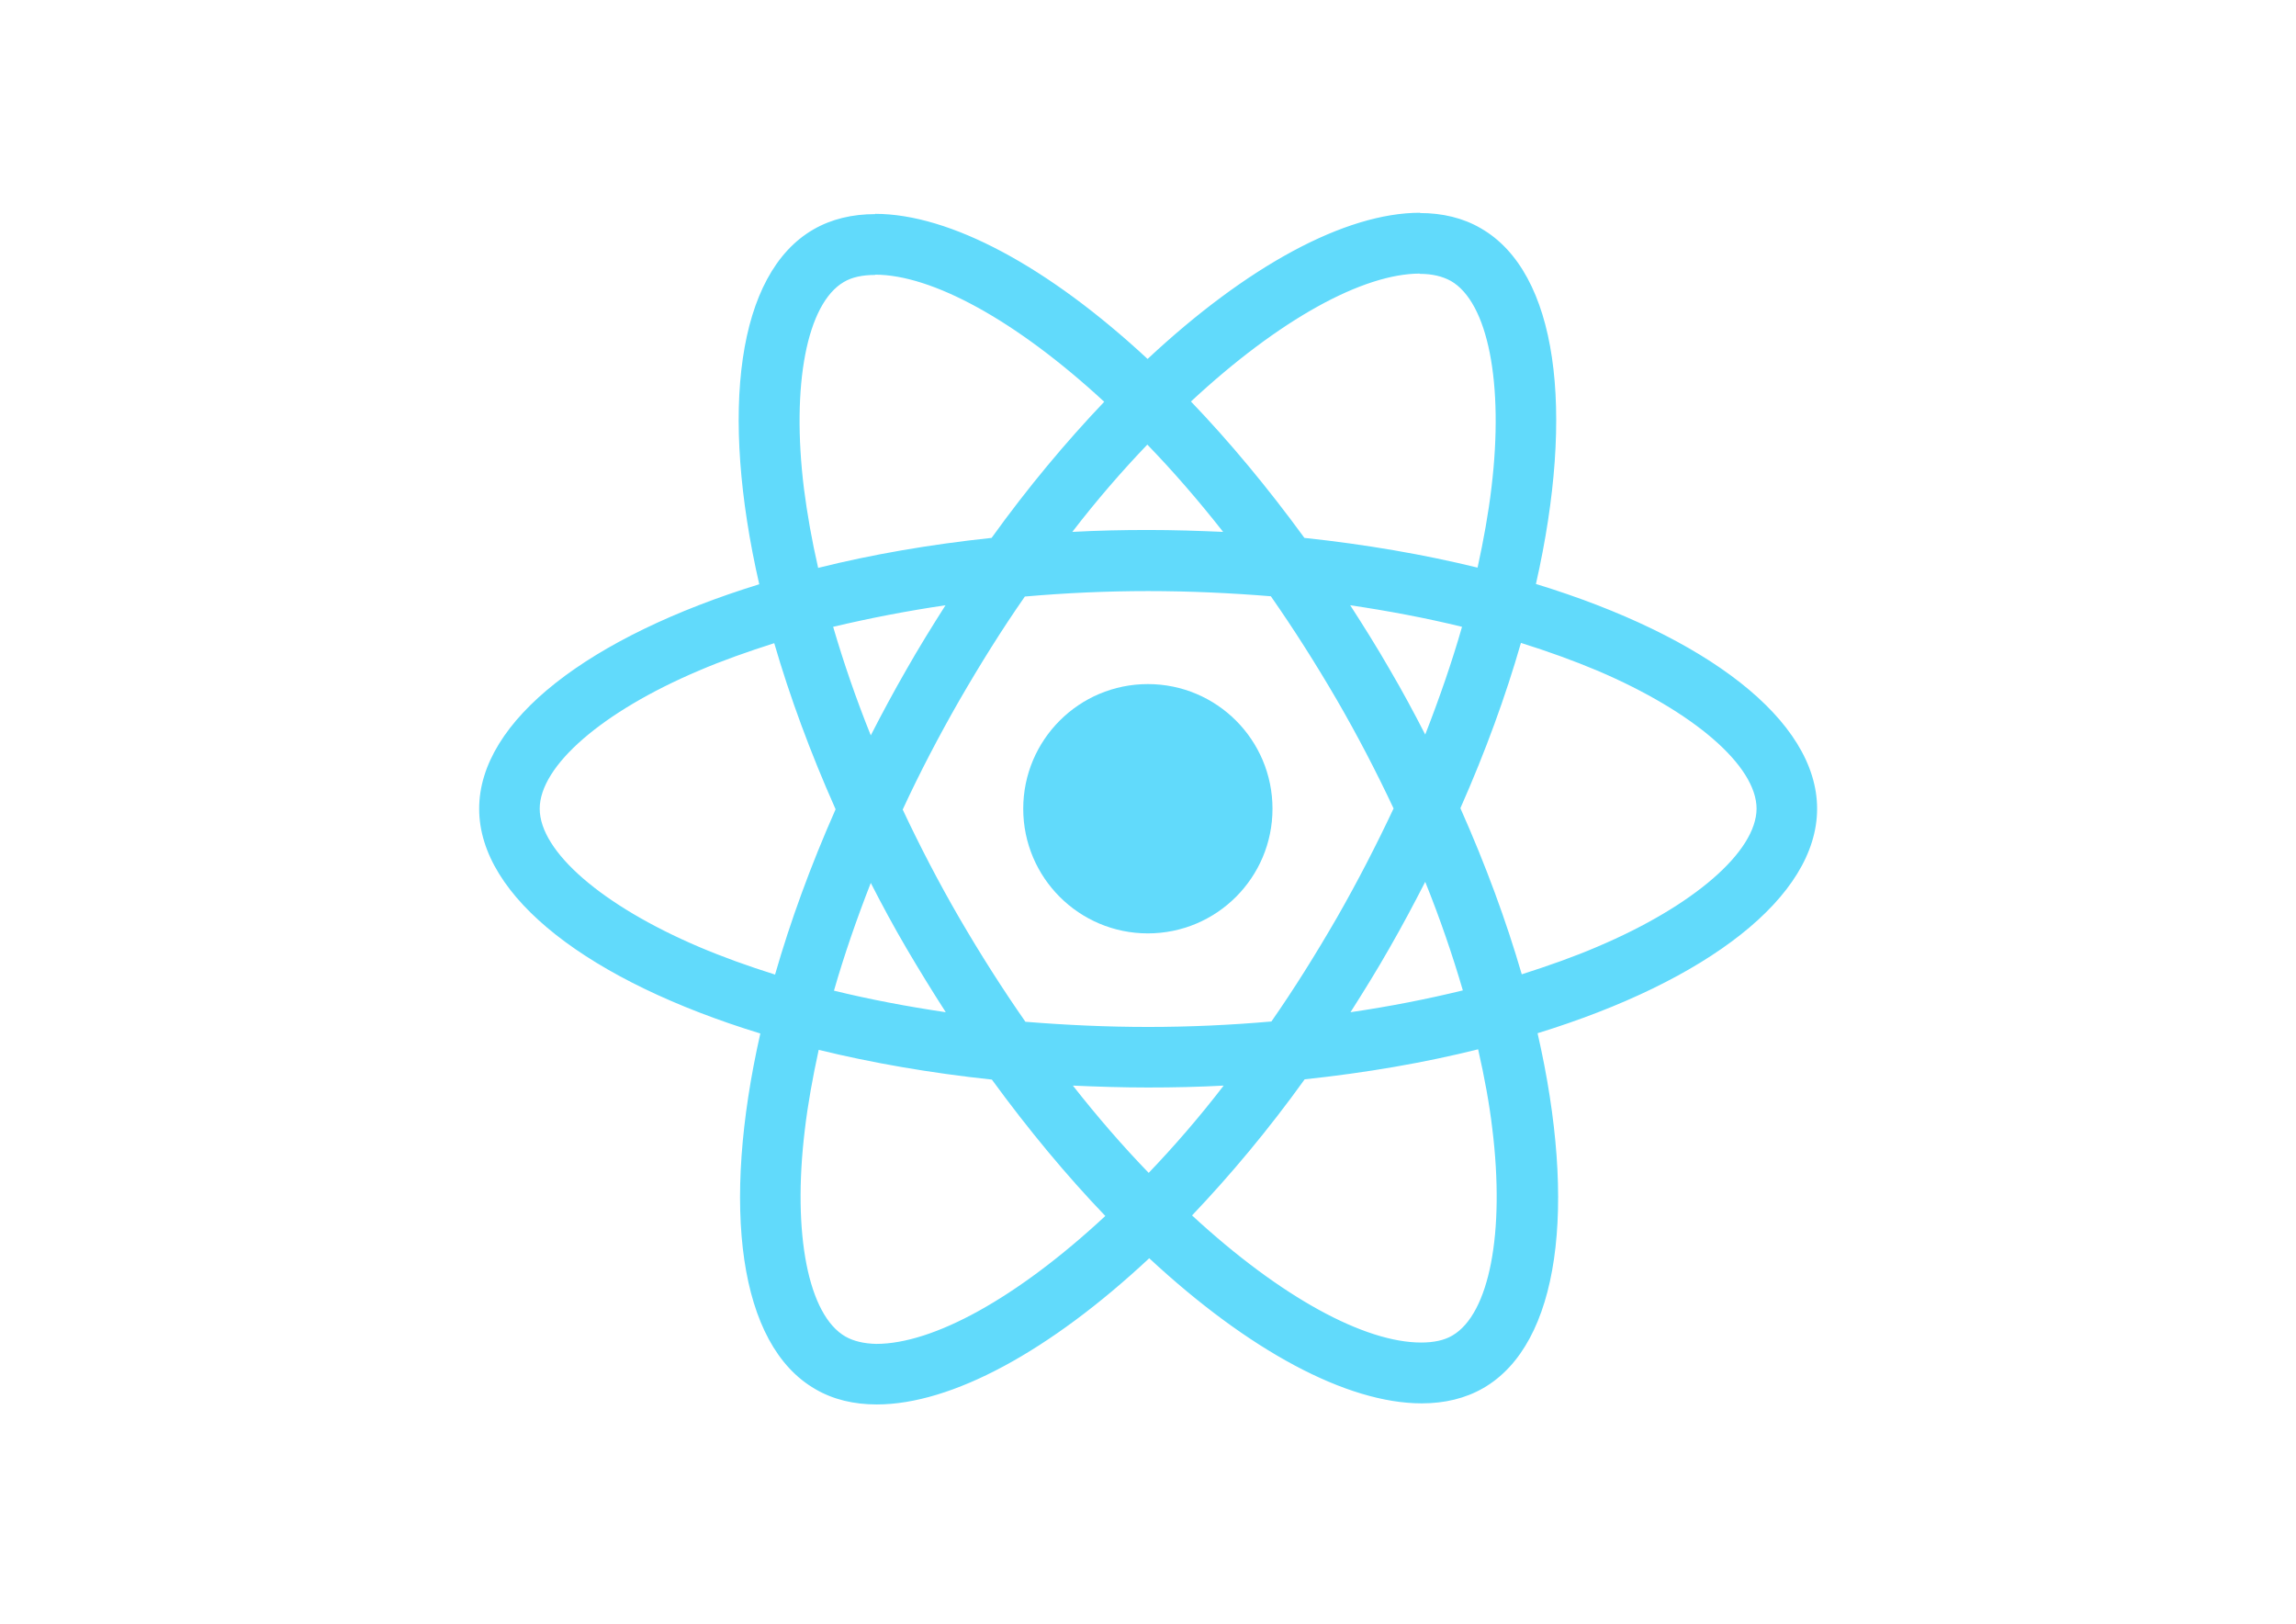
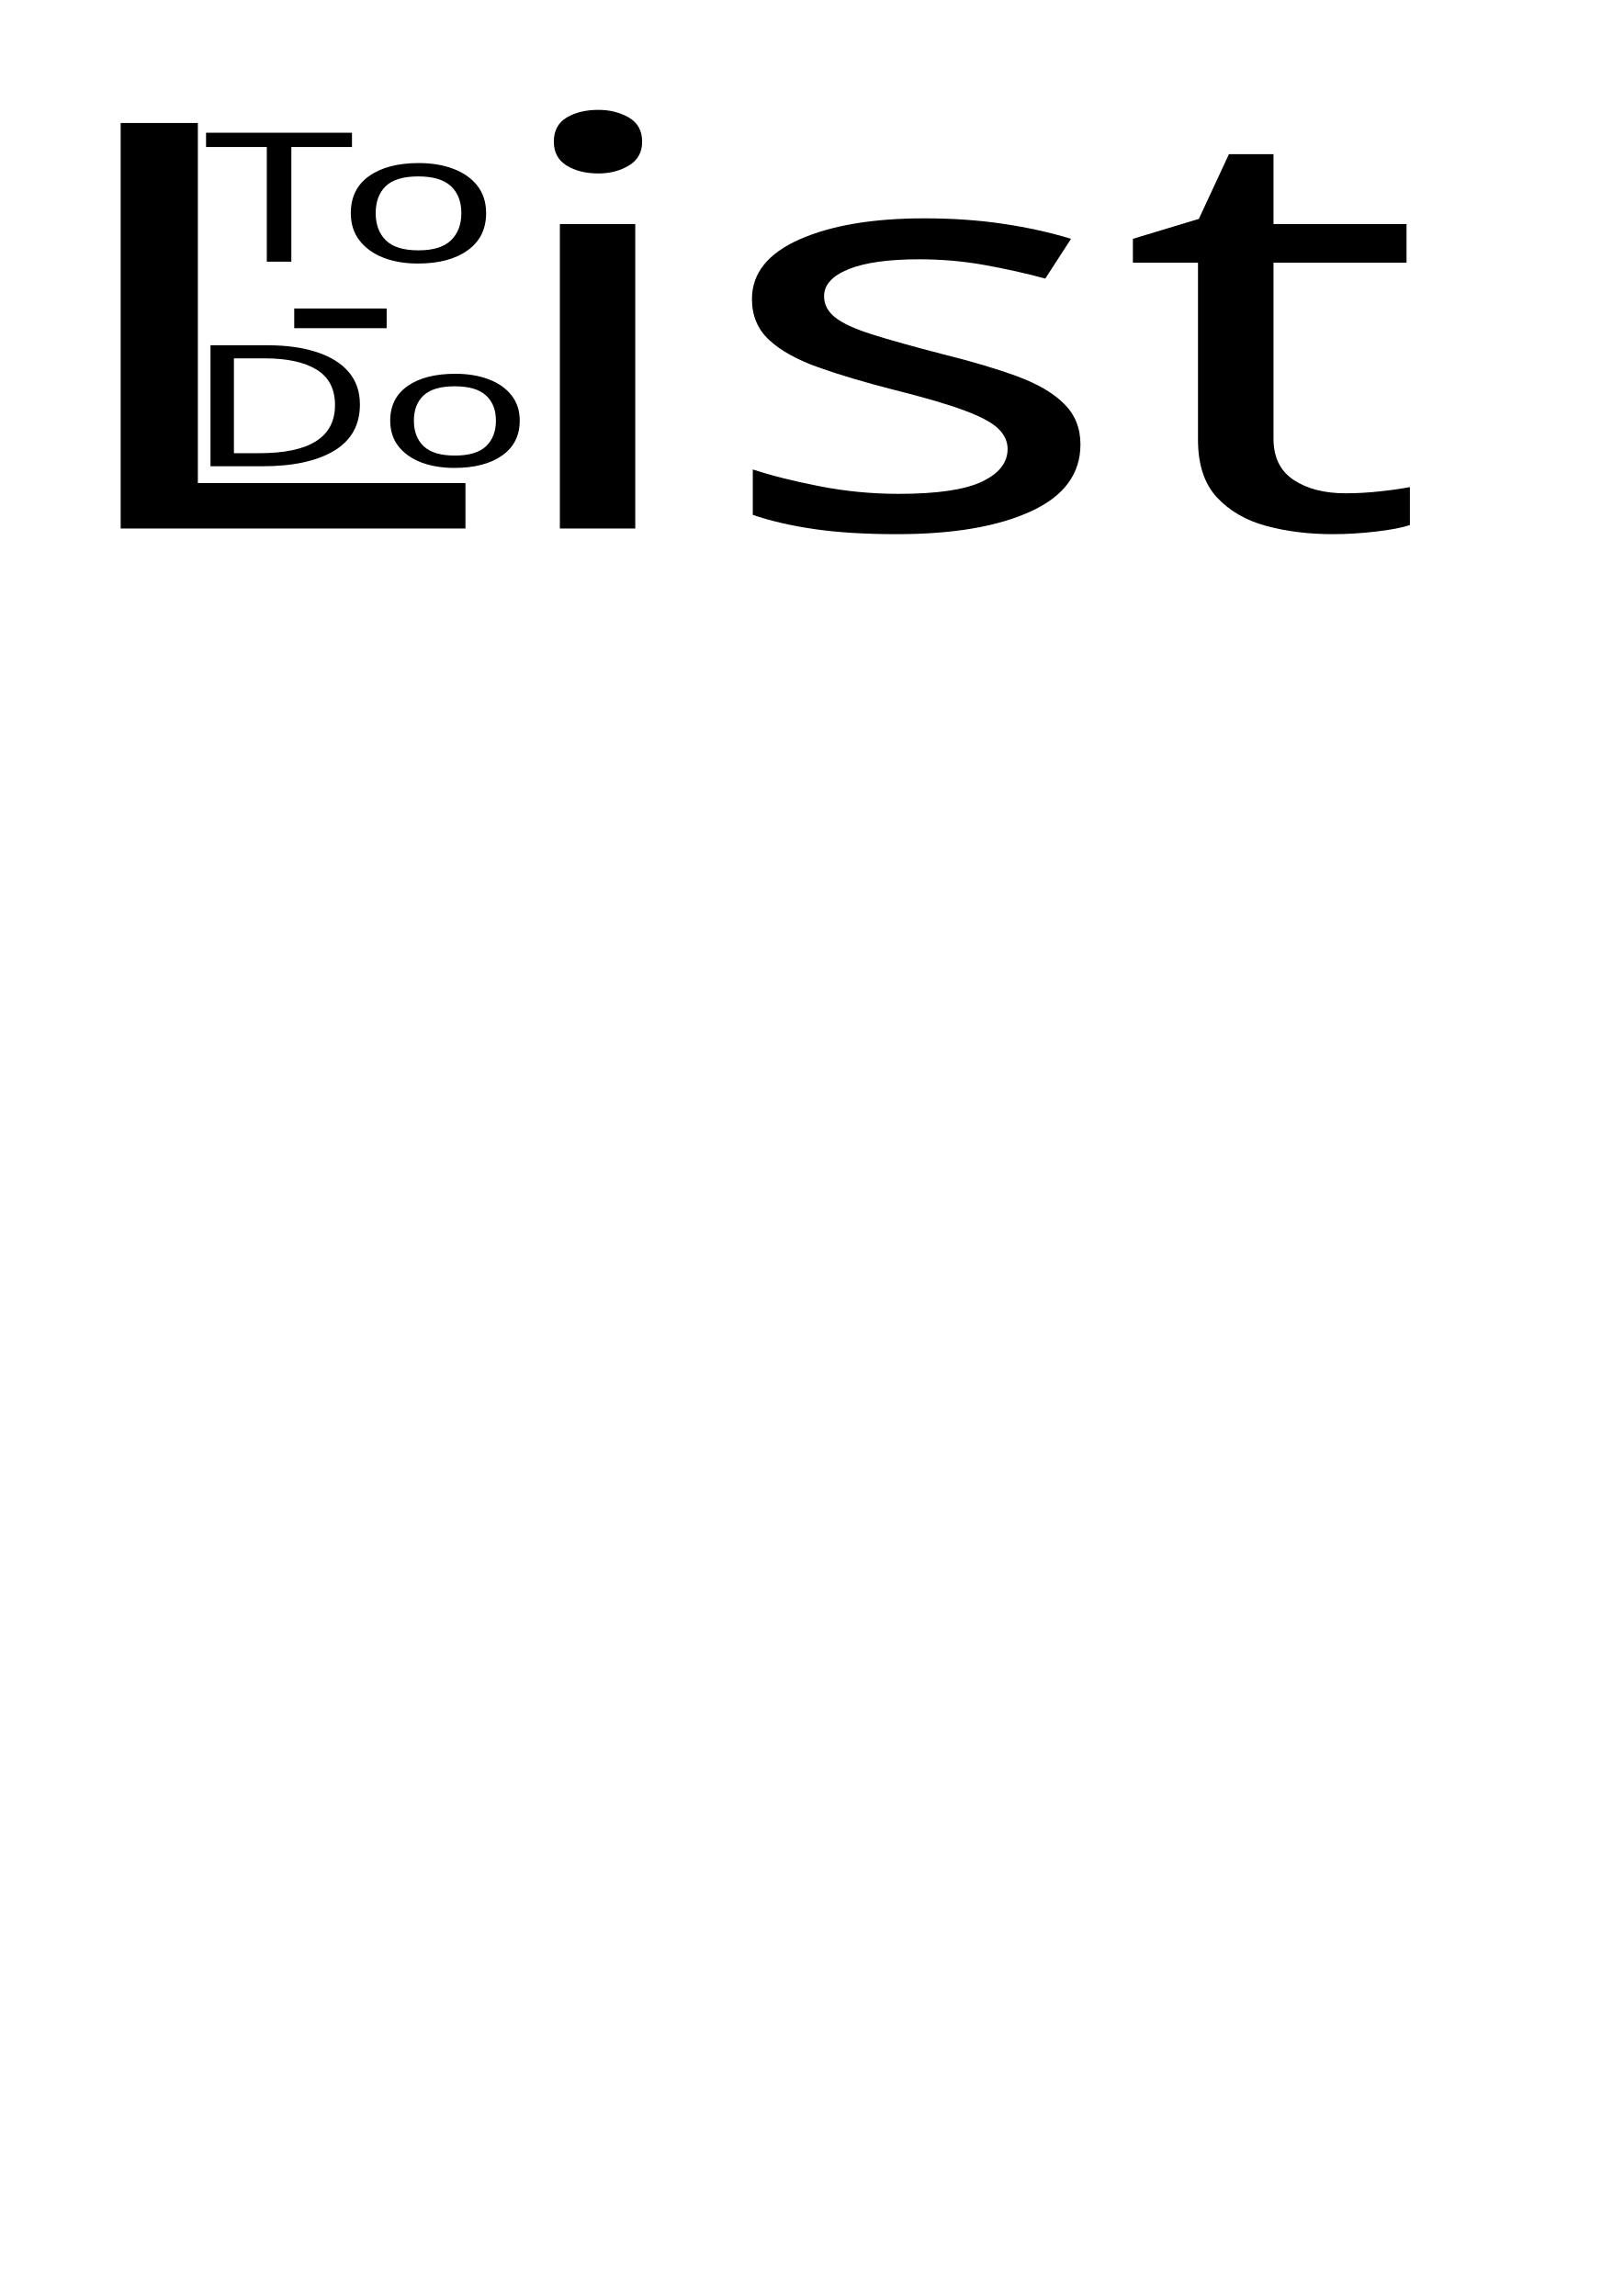
- <svg xmlns="http://www.w3.org/2000/svg" viewBox="0 0 841.9 595.3">
-   <g fill="#61DAFB">
-     <path d="M666.3 296.5c0-32.5-40.7-63.3-103.1-82.4 14.4-63.6 8-114.2-20.2-130.4-6.5-3.8-14.1-5.6-22.4-5.6v22.3c4.6 0 8.3.9 11.4 2.6 13.6 7.8 19.5 37.5 14.9 75.7-1.1 9.4-2.9 19.3-5.1 29.4-19.6-4.8-41-8.5-63.5-10.9-13.5-18.5-27.5-35.3-41.6-50 32.6-30.3 63.2-46.9 84-46.9V78c-27.5 0-63.5 19.6-99.9 53.6-36.4-33.8-72.4-53.2-99.9-53.2v22.3c20.7 0 51.4 16.5 84 46.6-14 14.7-28 31.4-41.3 49.9-22.6 2.4-44 6.1-63.6 11-2.3-10-4-19.7-5.2-29-4.7-38.2 1.1-67.9 14.6-75.8 3-1.8 6.9-2.6 11.5-2.6V78.5c-8.4 0-16 1.8-22.6 5.6-28.1 16.2-34.4 66.7-19.9 130.1-62.2 19.2-102.7 49.9-102.7 82.3 0 32.5 40.7 63.3 103.1 82.4-14.4 63.6-8 114.2 20.2 130.4 6.5 3.8 14.1 5.6 22.5 5.6 27.5 0 63.5-19.6 99.9-53.6 36.4 33.8 72.4 53.2 99.9 53.2 8.4 0 16-1.8 22.6-5.6 28.1-16.2 34.4-66.7 19.9-130.1 62-19.1 102.5-49.9 102.5-82.3zm-130.2-66.7c-3.7 12.9-8.3 26.2-13.5 39.5-4.1-8-8.4-16-13.1-24-4.6-8-9.5-15.8-14.4-23.4 14.2 2.1 27.9 4.7 41 7.9zm-45.8 106.5c-7.8 13.5-15.8 26.3-24.1 38.2-14.9 1.3-30 2-45.2 2-15.1 0-30.2-.7-45-1.9-8.3-11.9-16.4-24.6-24.2-38-7.6-13.1-14.5-26.4-20.8-39.8 6.2-13.4 13.2-26.8 20.7-39.9 7.8-13.5 15.8-26.3 24.1-38.2 14.9-1.3 30-2 45.2-2 15.1 0 30.2.7 45 1.9 8.3 11.9 16.4 24.6 24.2 38 7.6 13.1 14.5 26.4 20.8 39.8-6.3 13.4-13.2 26.8-20.7 39.9zm32.3-13c5.4 13.4 10 26.8 13.8 39.8-13.1 3.2-26.9 5.9-41.2 8 4.9-7.7 9.8-15.6 14.4-23.7 4.6-8 8.9-16.1 13-24.1zM421.2 430c-9.3-9.6-18.6-20.3-27.8-32 9 .4 18.2.7 27.5.7 9.4 0 18.7-.2 27.8-.7-9 11.7-18.3 22.4-27.5 32zm-74.4-58.9c-14.2-2.1-27.9-4.7-41-7.9 3.7-12.9 8.3-26.2 13.5-39.5 4.1 8 8.4 16 13.1 24 4.7 8 9.5 15.8 14.4 23.4zM420.7 163c9.3 9.6 18.6 20.3 27.8 32-9-.4-18.2-.7-27.5-.7-9.4 0-18.7.2-27.8.7 9-11.7 18.3-22.4 27.5-32zm-74 58.9c-4.9 7.7-9.8 15.6-14.4 23.7-4.6 8-8.9 16-13 24-5.4-13.4-10-26.8-13.8-39.8 13.1-3.1 26.9-5.8 41.2-7.9zm-90.5 125.2c-35.4-15.1-58.3-34.9-58.3-50.6 0-15.7 22.9-35.6 58.3-50.6 8.6-3.7 18-7 27.7-10.1 5.7 19.6 13.2 40 22.5 60.9-9.2 20.8-16.6 41.1-22.2 60.6-9.9-3.1-19.3-6.5-28-10.2zM310 490c-13.6-7.8-19.5-37.5-14.9-75.7 1.1-9.4 2.9-19.3 5.1-29.4 19.6 4.8 41 8.5 63.5 10.9 13.5 18.5 27.5 35.3 41.6 50-32.6 30.3-63.2 46.9-84 46.9-4.5-.1-8.3-1-11.3-2.7zm237.2-76.2c4.7 38.2-1.1 67.9-14.6 75.8-3 1.8-6.9 2.6-11.5 2.6-20.7 0-51.4-16.5-84-46.6 14-14.7 28-31.4 41.3-49.9 22.6-2.4 44-6.1 63.6-11 2.3 10.1 4.1 19.8 5.2 29.1zm38.5-66.7c-8.6 3.7-18 7-27.7 10.1-5.7-19.6-13.2-40-22.5-60.9 9.2-20.8 16.6-41.1 22.2-60.6 9.9 3.1 19.3 6.5 28.1 10.2 35.4 15.1 58.3 34.9 58.3 50.6-.1 15.7-23 35.6-58.4 50.6zM320.8 78.4z" />
-     <circle cx="420.9" cy="296.5" r="45.7" />
-     <path d="M520.5 78.1z" />
+ <svg xmlns="http://www.w3.org/2000/svg" width="210mm" height="297mm" viewBox="0 0 210 297" version="1.1" id="svg5">
+   <defs id="defs2" />
+   <g id="layer2" />
+   <g id="layer1">
+     <g id="g33162" transform="matrix(1,0,0,0.6622779,-23.86297,-62.02305)">
+       <text xml:space="preserve" style="font-size:110.943px;line-height:1.25;font-family:'Ubuntu Condensed';-inkscape-font-specification:'Ubuntu Condensed, Normal';stroke-width:0.594" x="28.704" y="196.877" id="text25701">
+         <tspan id="tspan25699" style="stroke-width:0.594" x="28.704" y="196.877">List</tspan>
+       </text>
+       <text xml:space="preserve" style="font-style:normal;font-variant:normal;font-weight:normal;font-stretch:normal;font-size:35.278px;line-height:1.25;font-family:'Ubuntu Condensed';-inkscape-font-specification:'Ubuntu Condensed, Normal';font-variant-ligatures:normal;font-variant-caps:normal;font-variant-numeric:normal;font-variant-east-asian:normal;fill:#000000;fill-opacity:1;stroke:none;stroke-width:0.215" x="50.153" y="144.764" id="text2409">
+         <tspan style="font-style:normal;font-variant:normal;font-weight:normal;font-stretch:normal;font-size:35.278px;font-family:'Ubuntu Condensed';-inkscape-font-specification:'Ubuntu Condensed, Normal';font-variant-ligatures:normal;font-variant-caps:normal;font-variant-numeric:normal;font-variant-east-asian:normal;stroke-width:0.215" x="50.153" y="144.764" id="tspan2411">To</tspan>
+       </text>
+       <text xml:space="preserve" style="font-style:normal;font-variant:normal;font-weight:normal;font-stretch:normal;font-size:33.44px;line-height:1.25;font-family:'Ubuntu Condensed';-inkscape-font-specification:'Ubuntu Condensed, Normal';font-variant-ligatures:normal;font-variant-caps:normal;font-variant-numeric:normal;font-variant-east-asian:normal;stroke-width:0.217" x="47.307" y="186.648" id="text20453" transform="scale(1.010442,0.9896661)">
+         <tspan id="tspan20451" style="font-style:normal;font-variant:normal;font-weight:normal;font-stretch:normal;font-size:33.44px;font-family:'Ubuntu Condensed';-inkscape-font-specification:'Ubuntu Condensed, Normal';font-variant-ligatures:normal;font-variant-caps:normal;font-variant-numeric:normal;font-variant-east-asian:normal;stroke-width:0.217" x="47.307" y="186.648">Do</tspan>
+       </text>
+       <text xml:space="preserve" style="font-size:49.389px;line-height:1.25;font-family:'Ubuntu Condensed';-inkscape-font-specification:'Ubuntu Condensed, Normal';stroke-width:0.265" x="59.95" y="169.061" id="text31156">
+         <tspan id="tspan31154" style="stroke-width:0.265" x="59.95" y="169.061">-</tspan>
+       </text>
+     </g>
  </g>
</svg>
